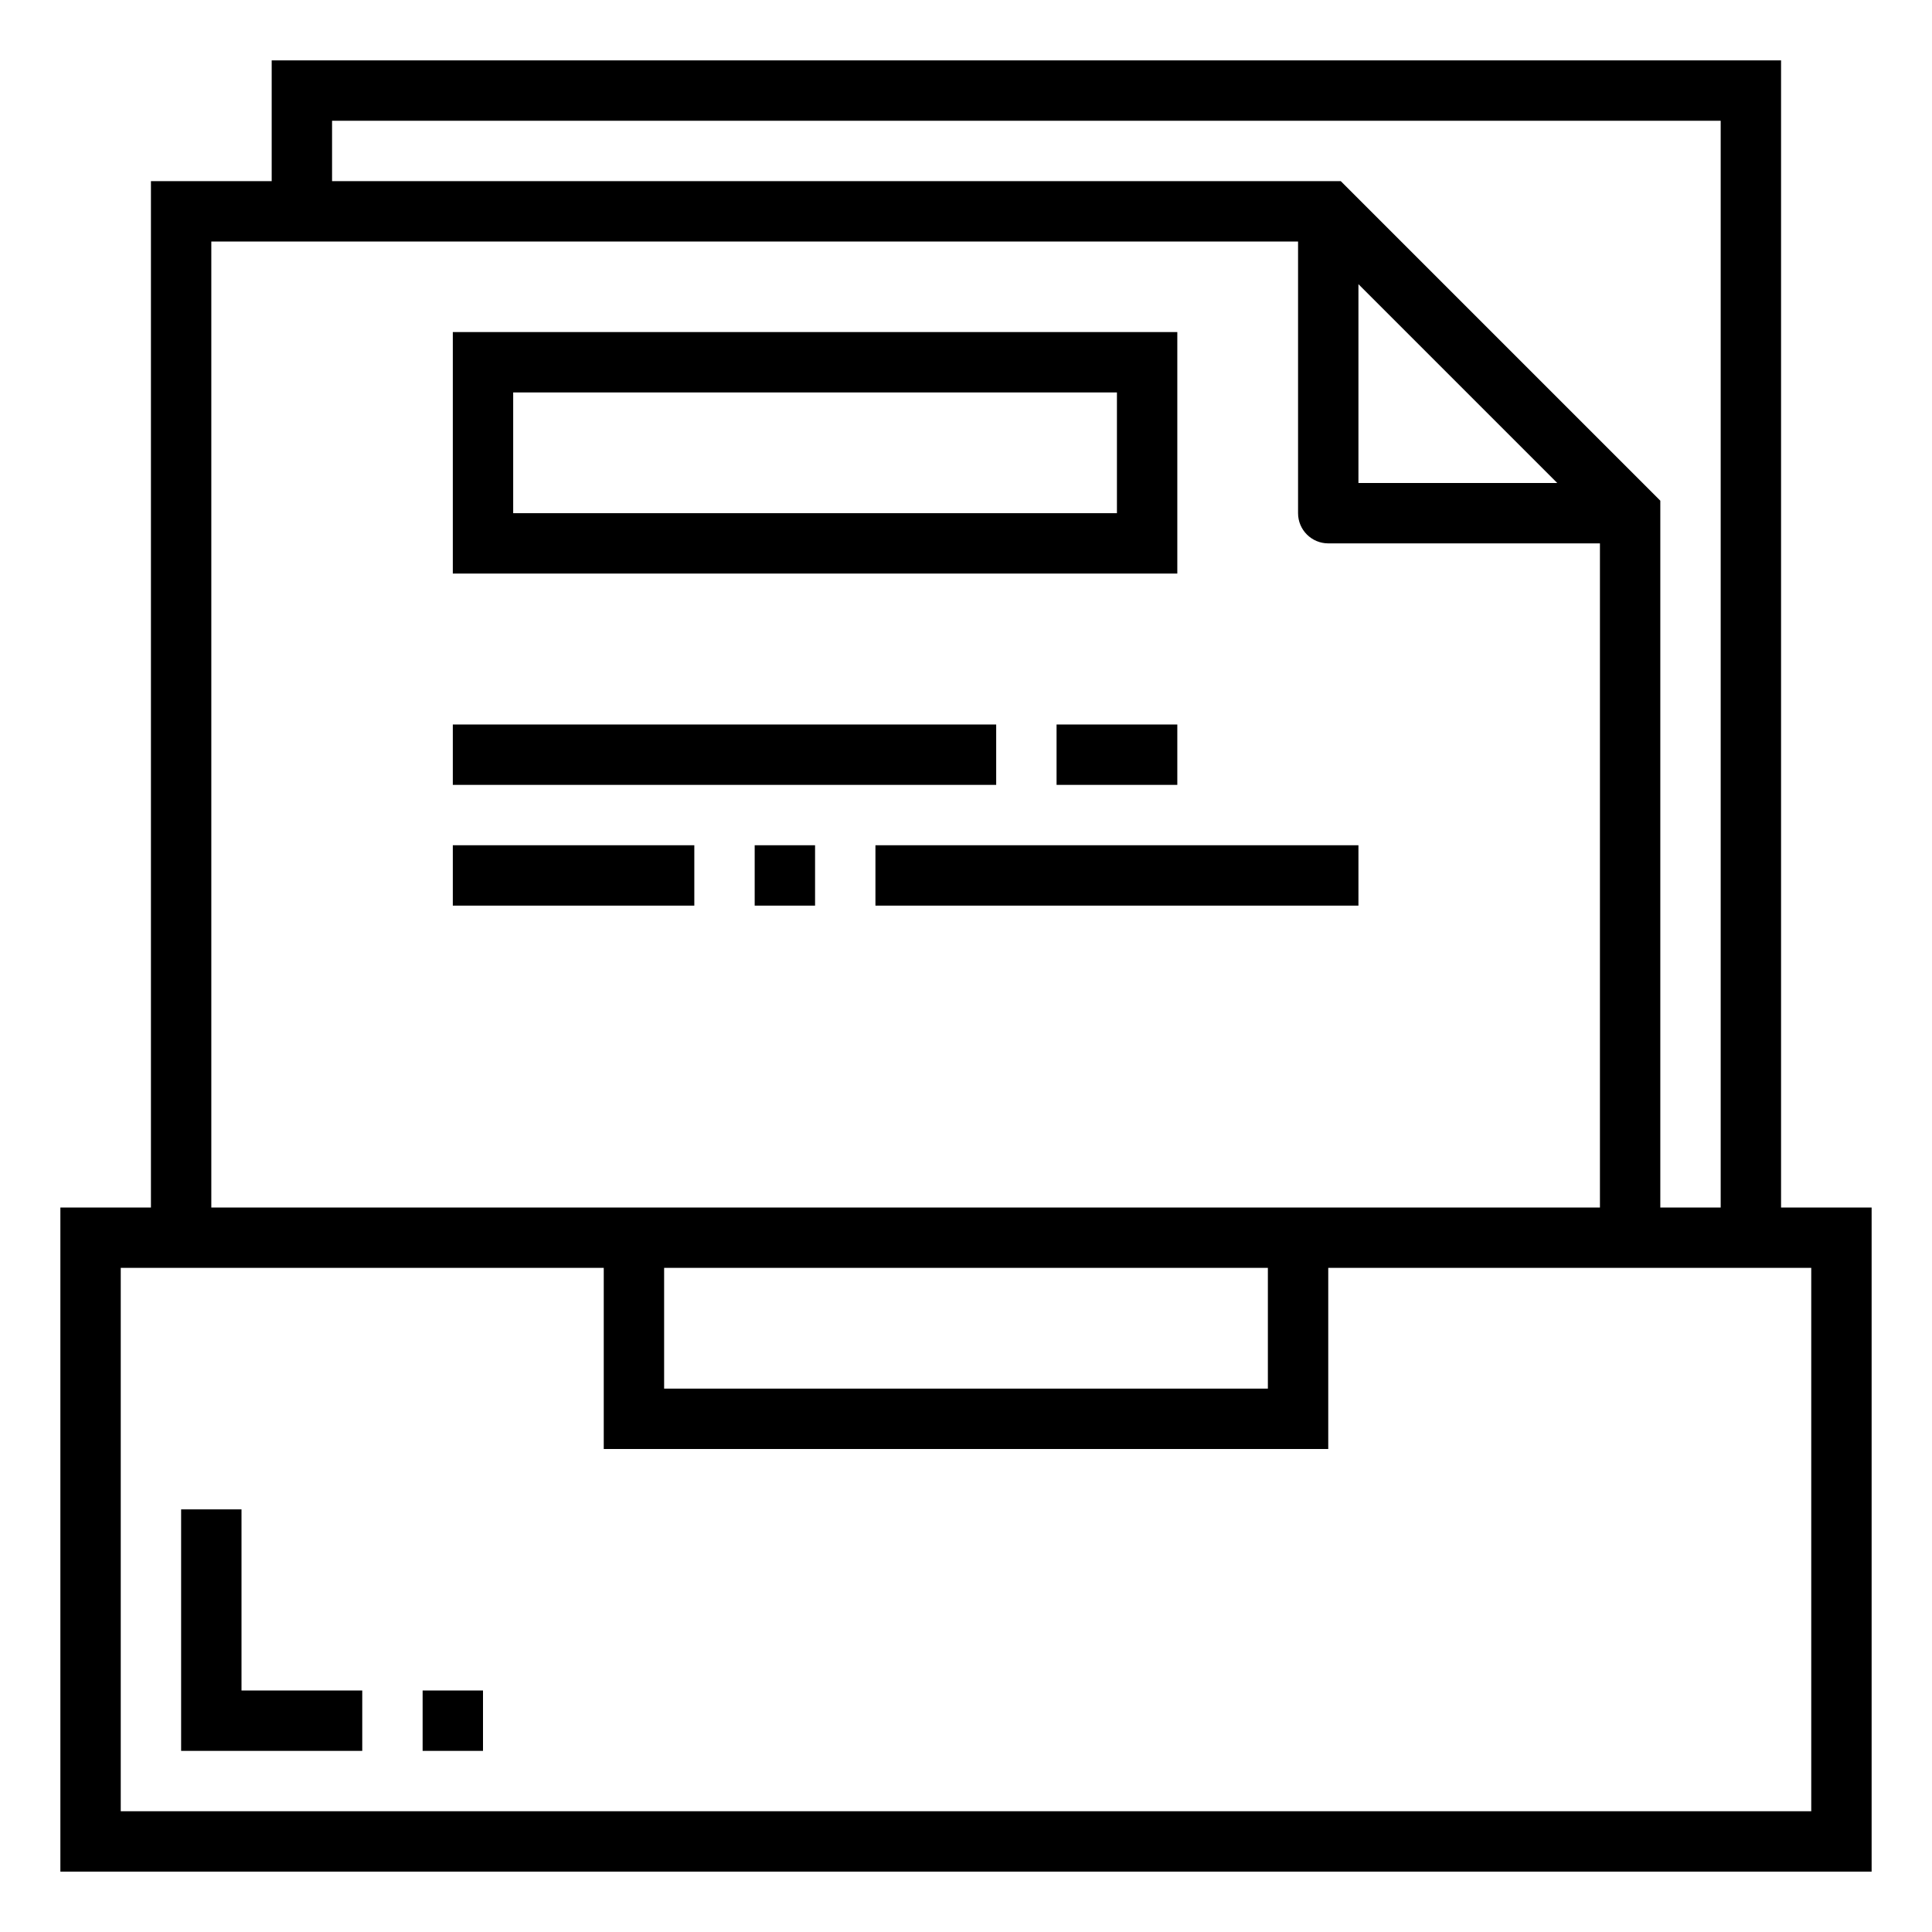
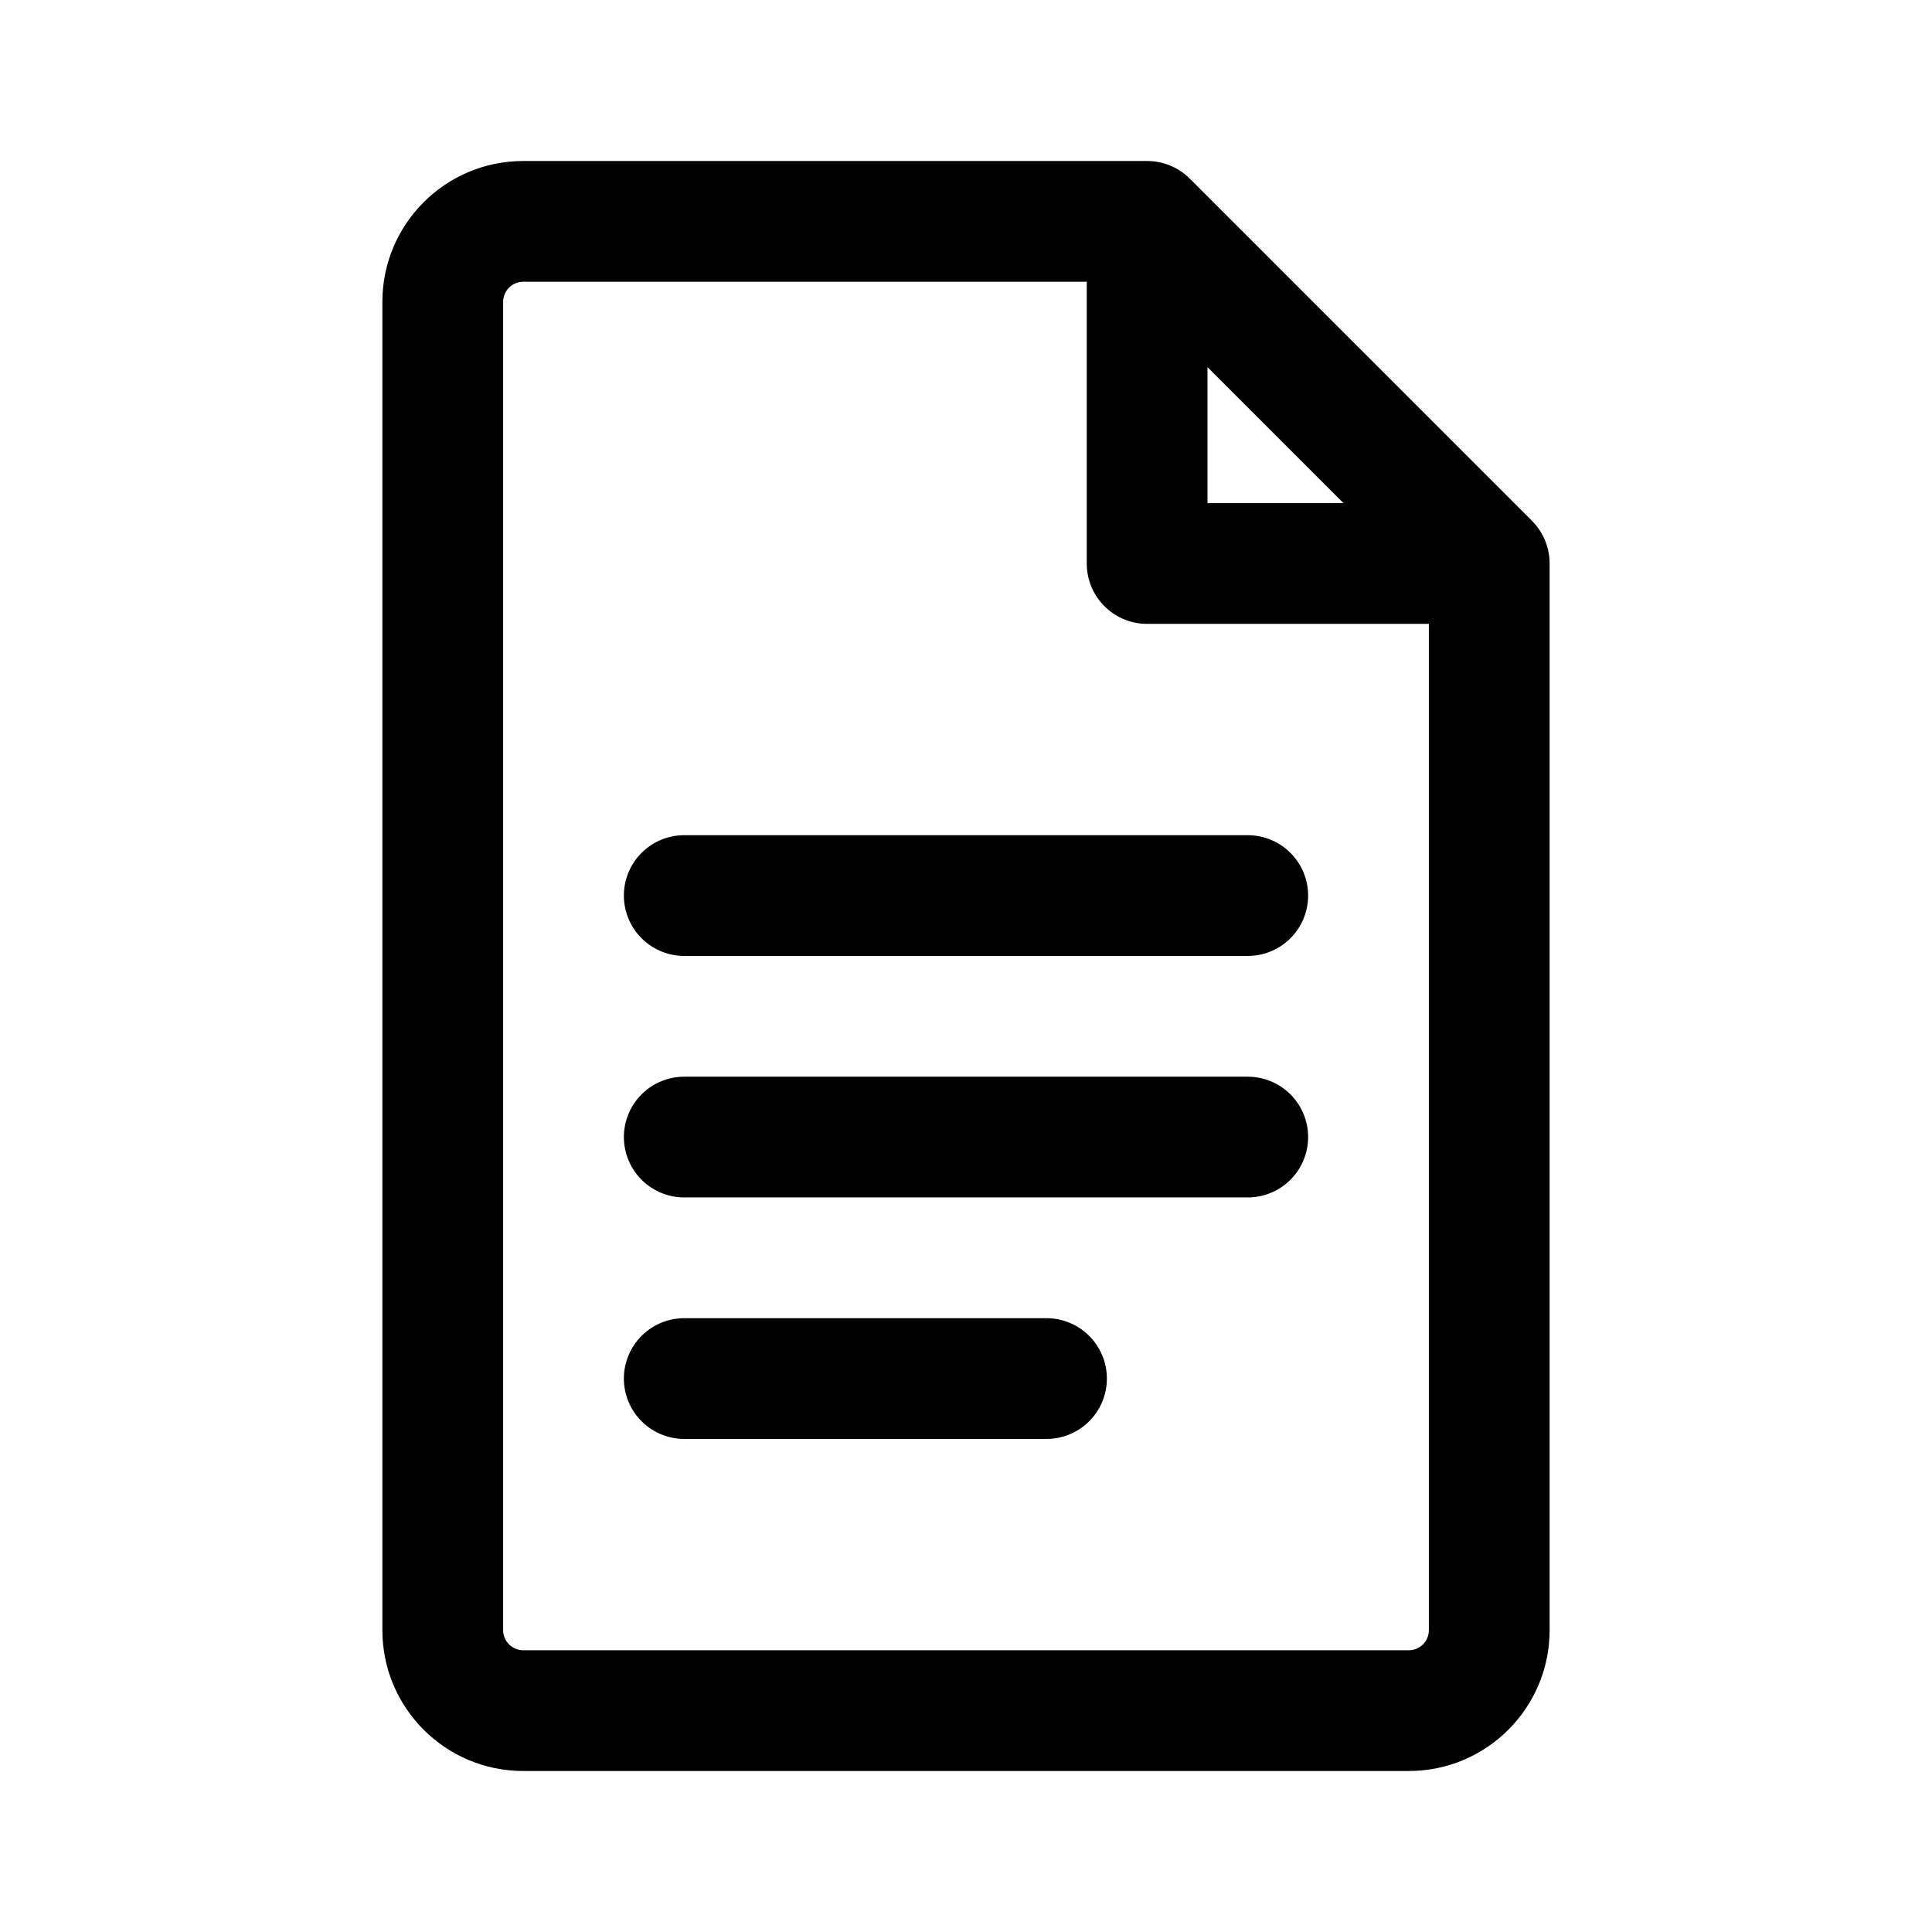
- <svg xmlns="http://www.w3.org/2000/svg" viewBox="0 0 64 64">
-   <g id="outline">
-     <path d="M62,40H59V2H9V6H5V40H2V62H62ZM11,4H57V40H55V16.586L44.414,6H11ZM45,9.414,51.586,16H45ZM7,8H43v9a1,1,0,0,0,1,1h9V40H7ZM22,42H42v4H22ZM60,60H4V42H20v6H44V42H60Z" />
-     <polygon points="8 50 6 50 6 58 12 58 12 56 8 56 8 50" />
-     <rect x="14" y="56" width="2" height="2" />
-     <rect x="15" y="24" width="18" height="2" />
-     <rect x="35" y="24" width="4" height="2" />
-     <rect x="15" y="28" width="8" height="2" />
-     <rect x="25" y="28" width="2" height="2" />
-     <rect x="29" y="28" width="16" height="2" />
-     <path d="M39,11H15v8H39Zm-2,6H17V13H37Z" />
-   </g>
+ <svg xmlns="http://www.w3.org/2000/svg" width="800px" height="800px" viewBox="0 0 192 192" fill="none">
+   <path stroke="#000000" stroke-linecap="round" stroke-linejoin="round" stroke-width="12" d="M68 89h56m-56 24h56m-56 24h36" />
+   <path fill="#000000" fill-rule="evenodd" d="M52 28a2 2 0 0 0-2 2v132a2 2 0 0 0 2 2h88a2 2 0 0 0 2-2V62h-28a6 6 0 0 1-6-6V28H52Zm68 8.485L133.515 50H120V36.485ZM38 30c0-7.732 6.268-14 14-14h62c1.591 0 3.117.632 4.243 1.757l34 34A6 6 0 0 1 154 56v106c0 7.732-6.268 14-14 14H52c-7.732 0-14-6.268-14-14V30Z" clip-rule="evenodd" />
</svg>
